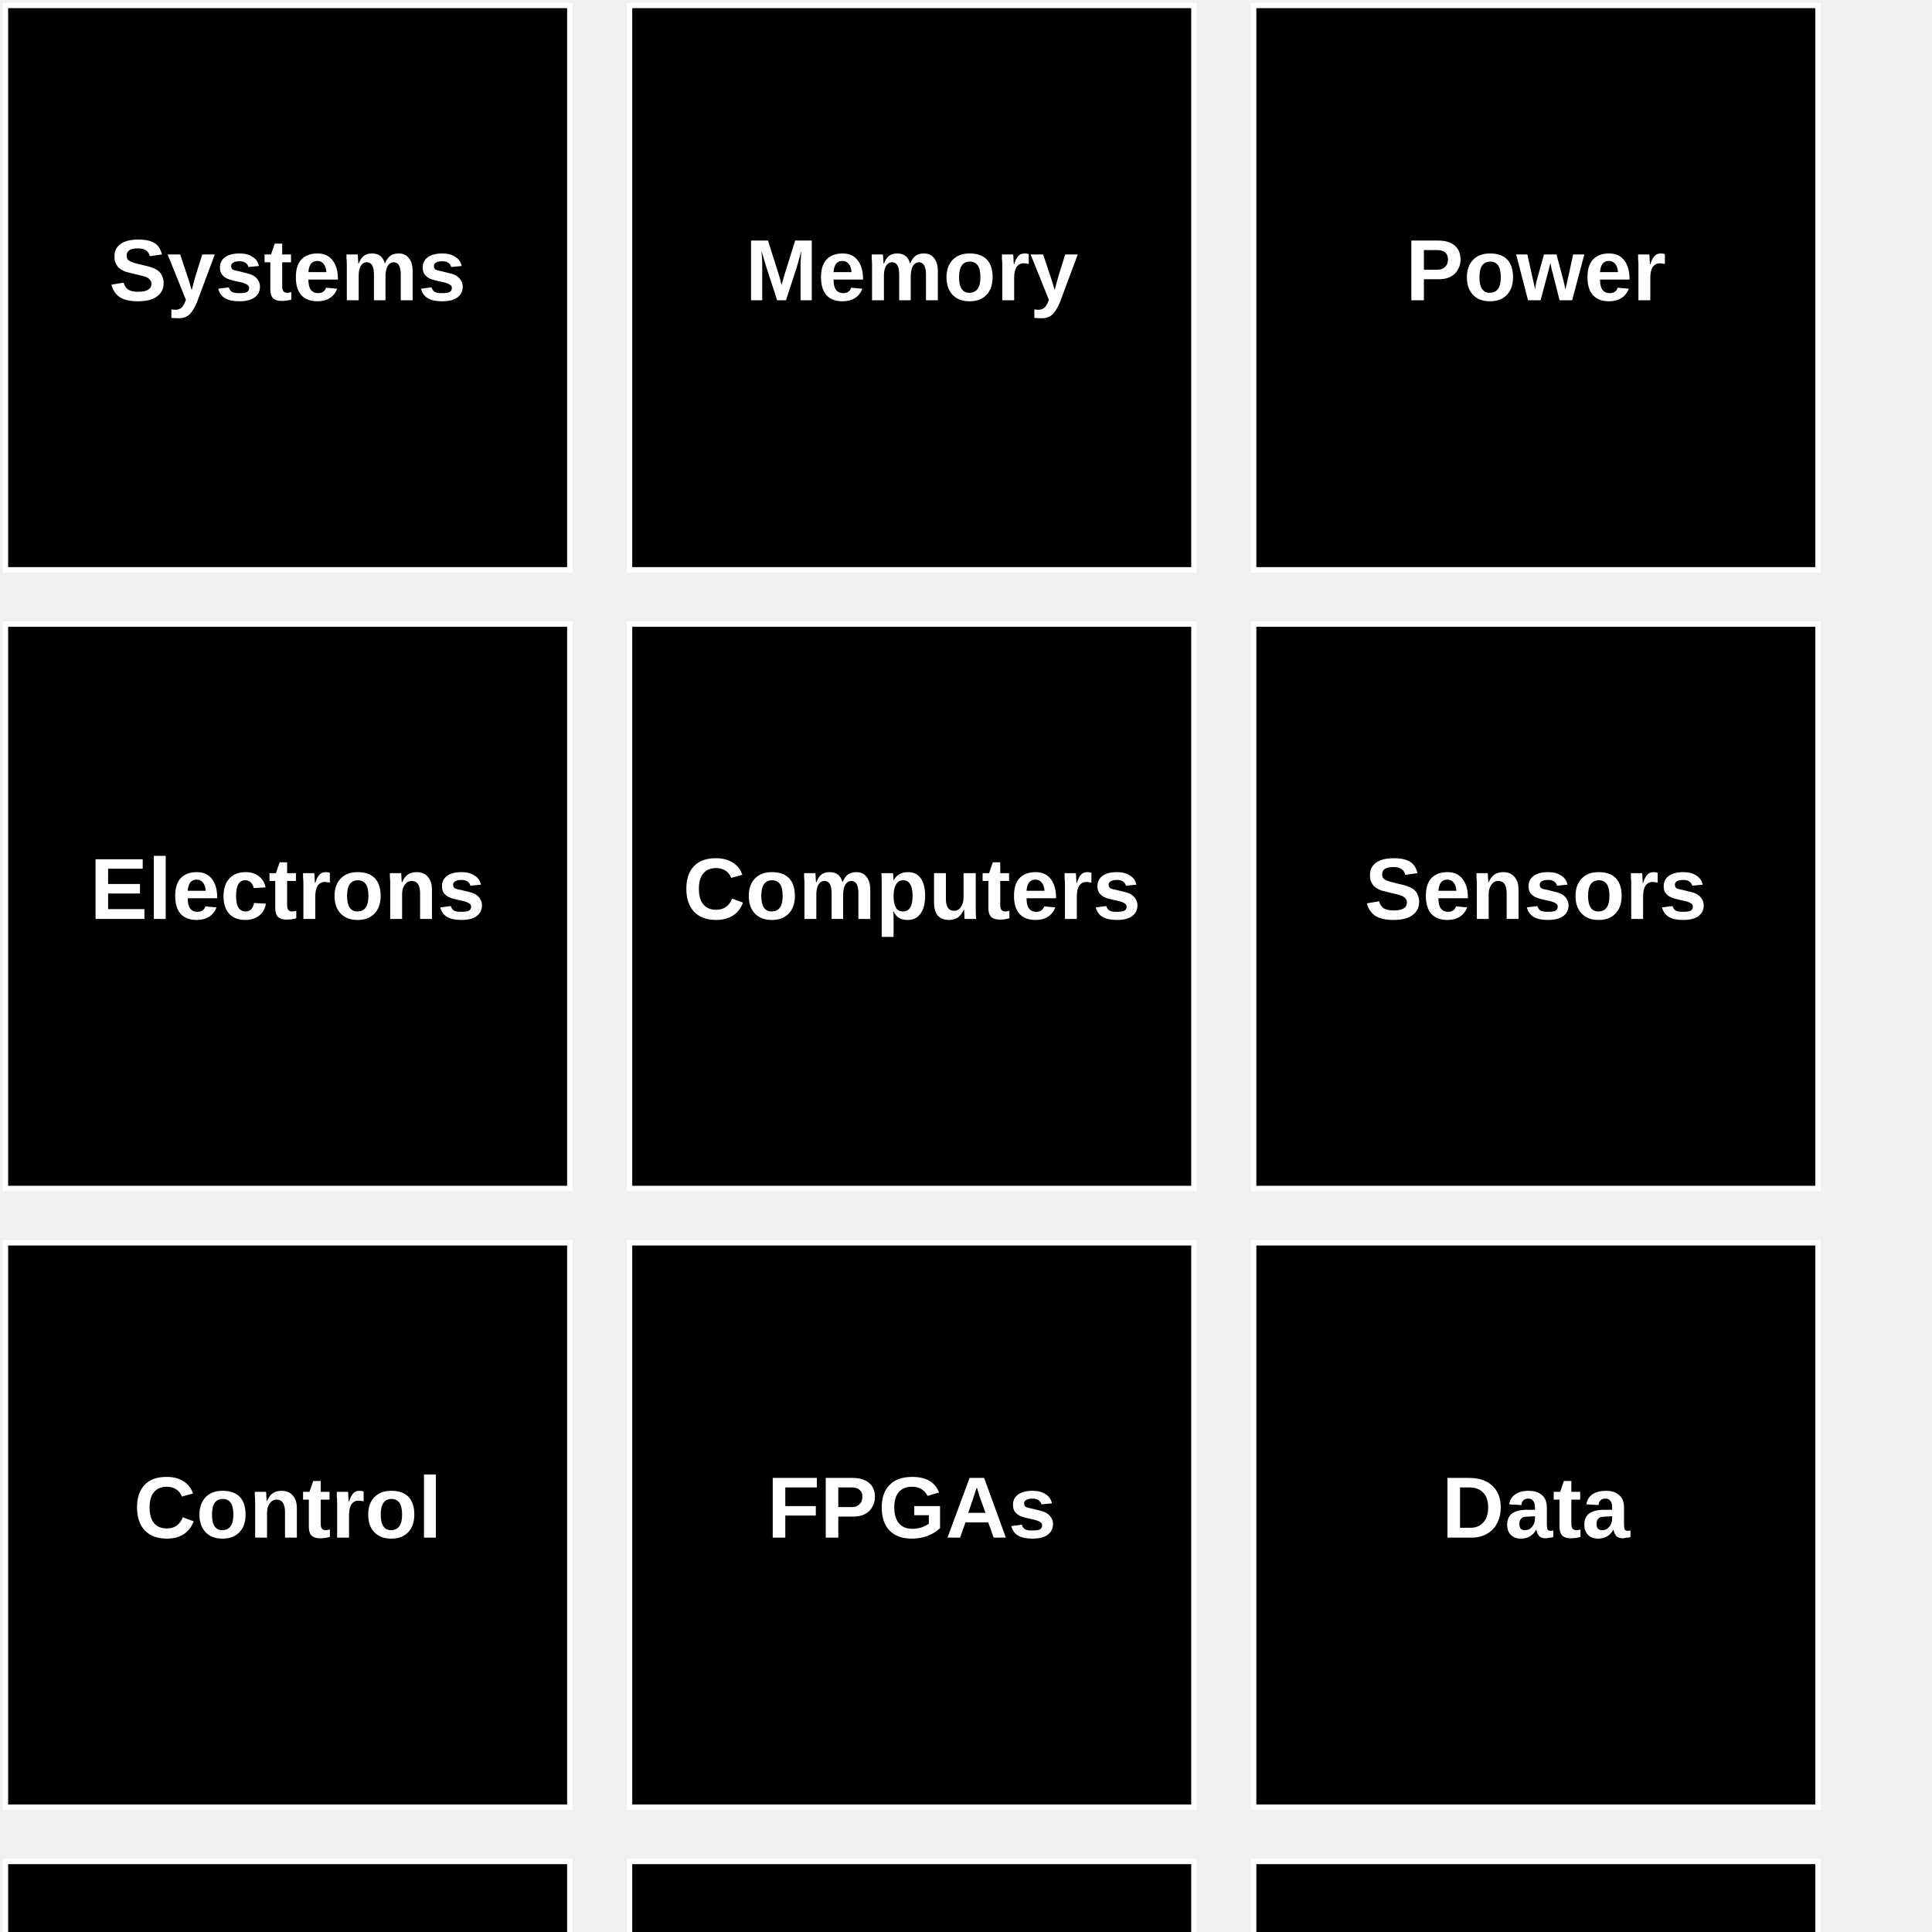
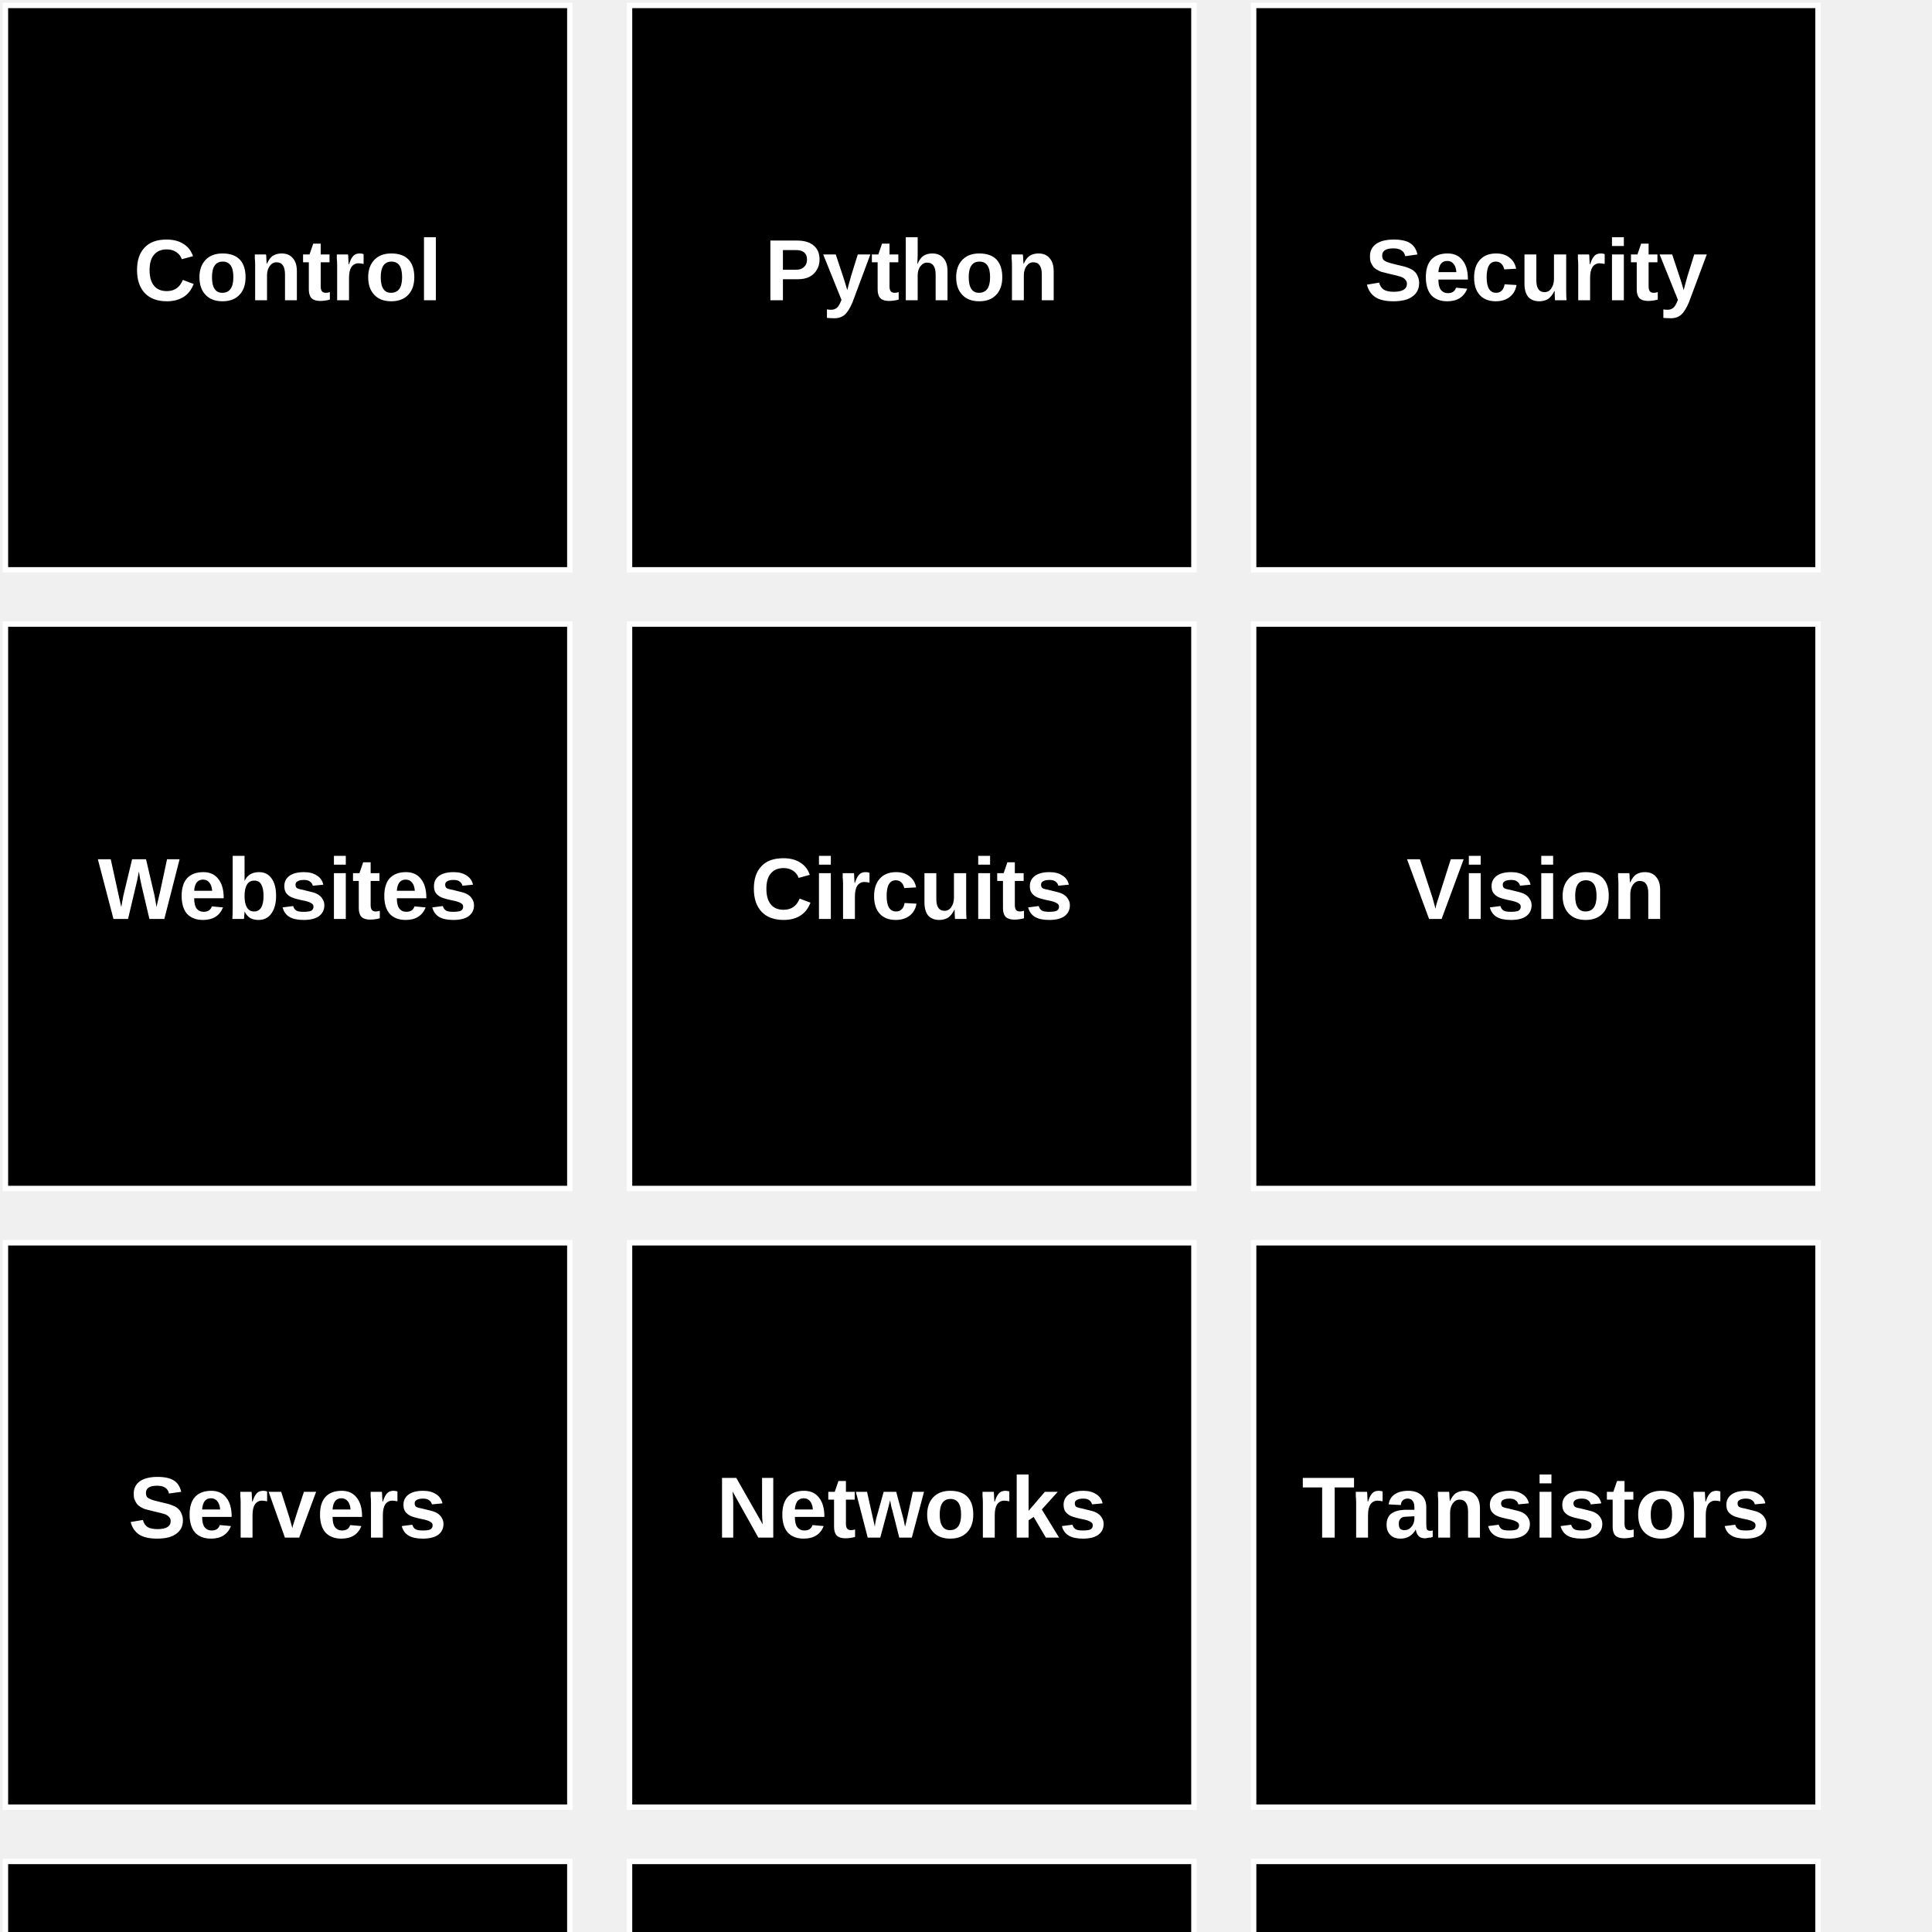
<svg xmlns="http://www.w3.org/2000/svg" id="Medium_Front_T" width="89mm" height="89mm" viewBox="0 0 89 89" version="1.1">
-   <g id="Systems" transform="scale(1,1) translate(0, 0)" style="fill:#000000;stroke:#FFFFFF;font-size:4.0px;">
-     <rect class="box" id="box_Systems" x="0.250" y="0.250" width="26.0" height="26.0" style="fill-opacity:1;stroke-width:0.25;stroke-linecap:round;stroke-linejoin:miter;stroke-miterlimit:4;stroke-opacity:1" />
-     <text class="text" id="text_Systems" x="13.250" y="13.833" style="font-style:normal;font-weight:700;line-height:1.0;font-family:'Arial';white-space:pre;display:inline;fill:#FFFFFF;fill-opacity:1;stroke:none" alignment-baseline="middle" text-anchor="middle">Systems</text>
+   <g id="Control" transform="scale(1,1) translate(0, 0)" style="fill:#000000;stroke:#FFFFFF;font-size:4.0px;">
+     <rect class="box" id="box_Control" x="0.250" y="0.250" width="26.0" height="26.0" style="fill-opacity:1;stroke-width:0.25;stroke-linecap:round;stroke-linejoin:miter;stroke-miterlimit:4;stroke-opacity:1" />
+     <text class="text" id="text_Control" x="13.250" y="13.833" style="font-style:normal;font-weight:700;line-height:1.0;font-family:'Arial';white-space:pre;display:inline;fill:#FFFFFF;fill-opacity:1;stroke:none" alignment-baseline="middle" text-anchor="middle">Control</text>
  </g>
-   <g id="Memory" transform="scale(1,1) translate(0, 0)" style="fill:#000000;stroke:#FFFFFF;font-size:4.0px;">
-     <rect class="box" id="box_Memory" x="29.000" y="0.250" width="26.0" height="26.0" style="fill-opacity:1;stroke-width:0.25;stroke-linecap:round;stroke-linejoin:miter;stroke-miterlimit:4;stroke-opacity:1" />
-     <text class="text" id="text_Memory" x="42.000" y="13.833" style="font-style:normal;font-weight:700;line-height:1.0;font-family:'Arial';white-space:pre;display:inline;fill:#FFFFFF;fill-opacity:1;stroke:none" alignment-baseline="middle" text-anchor="middle">Memory</text>
+   <g id="Python" transform="scale(1,1) translate(0, 0)" style="fill:#000000;stroke:#FFFFFF;font-size:4.0px;">
+     <rect class="box" id="box_Python" x="29.000" y="0.250" width="26.0" height="26.0" style="fill-opacity:1;stroke-width:0.25;stroke-linecap:round;stroke-linejoin:miter;stroke-miterlimit:4;stroke-opacity:1" />
+     <text class="text" id="text_Python" x="42.000" y="13.833" style="font-style:normal;font-weight:700;line-height:1.0;font-family:'Arial';white-space:pre;display:inline;fill:#FFFFFF;fill-opacity:1;stroke:none" alignment-baseline="middle" text-anchor="middle">Python</text>
  </g>
-   <g id="Power" transform="scale(1,1) translate(0, 0)" style="fill:#000000;stroke:#FFFFFF;font-size:4.0px;">
-     <rect class="box" id="box_Power" x="57.750" y="0.250" width="26.0" height="26.0" style="fill-opacity:1;stroke-width:0.25;stroke-linecap:round;stroke-linejoin:miter;stroke-miterlimit:4;stroke-opacity:1" />
-     <text class="text" id="text_Power" x="70.750" y="13.833" style="font-style:normal;font-weight:700;line-height:1.0;font-family:'Arial';white-space:pre;display:inline;fill:#FFFFFF;fill-opacity:1;stroke:none" alignment-baseline="middle" text-anchor="middle">Power</text>
+   <g id="Security" transform="scale(1,1) translate(0, 0)" style="fill:#000000;stroke:#FFFFFF;font-size:4.0px;">
+     <rect class="box" id="box_Security" x="57.750" y="0.250" width="26.0" height="26.0" style="fill-opacity:1;stroke-width:0.25;stroke-linecap:round;stroke-linejoin:miter;stroke-miterlimit:4;stroke-opacity:1" />
+     <text class="text" id="text_Security" x="70.750" y="13.833" style="font-style:normal;font-weight:700;line-height:1.0;font-family:'Arial';white-space:pre;display:inline;fill:#FFFFFF;fill-opacity:1;stroke:none" alignment-baseline="middle" text-anchor="middle">Security</text>
+   </g>
+   <g id="Websites" transform="scale(1,1) translate(0, 0)" style="fill:#000000;stroke:#FFFFFF;font-size:4.0px;">
+     <rect class="box" id="box_Websites" x="0.250" y="28.750" width="26.0" height="26.0" style="fill-opacity:1;stroke-width:0.25;stroke-linecap:round;stroke-linejoin:miter;stroke-miterlimit:4;stroke-opacity:1" />
+     <text class="text" id="text_Websites" x="13.250" y="42.333" style="font-style:normal;font-weight:700;line-height:1.0;font-family:'Arial';white-space:pre;display:inline;fill:#FFFFFF;fill-opacity:1;stroke:none" alignment-baseline="middle" text-anchor="middle">Websites</text>
+   </g>
+   <g id="Circuits" transform="scale(1,1) translate(0, 0)" style="fill:#000000;stroke:#FFFFFF;font-size:4.0px;">
+     <rect class="box" id="box_Circuits" x="29.000" y="28.750" width="26.0" height="26.0" style="fill-opacity:1;stroke-width:0.25;stroke-linecap:round;stroke-linejoin:miter;stroke-miterlimit:4;stroke-opacity:1" />
+     <text class="text" id="text_Circuits" x="42.000" y="42.333" style="font-style:normal;font-weight:700;line-height:1.0;font-family:'Arial';white-space:pre;display:inline;fill:#FFFFFF;fill-opacity:1;stroke:none" alignment-baseline="middle" text-anchor="middle">Circuits</text>
+   </g>
+   <g id="Vision" transform="scale(1,1) translate(0, 0)" style="fill:#000000;stroke:#FFFFFF;font-size:4.0px;">
+     <rect class="box" id="box_Vision" x="57.750" y="28.750" width="26.0" height="26.0" style="fill-opacity:1;stroke-width:0.25;stroke-linecap:round;stroke-linejoin:miter;stroke-miterlimit:4;stroke-opacity:1" />
+     <text class="text" id="text_Vision" x="70.750" y="42.333" style="font-style:normal;font-weight:700;line-height:1.0;font-family:'Arial';white-space:pre;display:inline;fill:#FFFFFF;fill-opacity:1;stroke:none" alignment-baseline="middle" text-anchor="middle">Vision</text>
+   </g>
+   <g id="Servers" transform="scale(1,1) translate(0, 0)" style="fill:#000000;stroke:#FFFFFF;font-size:4.0px;">
+     <rect class="box" id="box_Servers" x="0.250" y="57.250" width="26.0" height="26.0" style="fill-opacity:1;stroke-width:0.25;stroke-linecap:round;stroke-linejoin:miter;stroke-miterlimit:4;stroke-opacity:1" />
+     <text class="text" id="text_Servers" x="13.250" y="70.833" style="font-style:normal;font-weight:700;line-height:1.0;font-family:'Arial';white-space:pre;display:inline;fill:#FFFFFF;fill-opacity:1;stroke:none" alignment-baseline="middle" text-anchor="middle">Servers</text>
+   </g>
+   <g id="Networks" transform="scale(1,1) translate(0, 0)" style="fill:#000000;stroke:#FFFFFF;font-size:4.0px;">
+     <rect class="box" id="box_Networks" x="29.000" y="57.250" width="26.0" height="26.0" style="fill-opacity:1;stroke-width:0.25;stroke-linecap:round;stroke-linejoin:miter;stroke-miterlimit:4;stroke-opacity:1" />
+     <text class="text" id="text_Networks" x="42.000" y="70.833" style="font-style:normal;font-weight:700;line-height:1.0;font-family:'Arial';white-space:pre;display:inline;fill:#FFFFFF;fill-opacity:1;stroke:none" alignment-baseline="middle" text-anchor="middle">Networks</text>
+   </g>
+   <g id="Transistors" transform="scale(1,1) translate(0, 0)" style="fill:#000000;stroke:#FFFFFF;font-size:4.0px;">
+     <rect class="box" id="box_Transistors" x="57.750" y="57.250" width="26.0" height="26.0" style="fill-opacity:1;stroke-width:0.25;stroke-linecap:round;stroke-linejoin:miter;stroke-miterlimit:4;stroke-opacity:1" />
+     <text class="text" id="text_Transistors" x="70.750" y="70.833" style="font-style:normal;font-weight:700;line-height:1.0;font-family:'Arial';white-space:pre;display:inline;fill:#FFFFFF;fill-opacity:1;stroke:none" alignment-baseline="middle" text-anchor="middle">Transistors</text>
  </g>
  <g id="Electrons" transform="scale(1,1) translate(0, 0)" style="fill:#000000;stroke:#FFFFFF;font-size:4.0px;">
-     <rect class="box" id="box_Electrons" x="0.250" y="28.750" width="26.0" height="26.0" style="fill-opacity:1;stroke-width:0.25;stroke-linecap:round;stroke-linejoin:miter;stroke-miterlimit:4;stroke-opacity:1" />
-     <text class="text" id="text_Electrons" x="13.250" y="42.333" style="font-style:normal;font-weight:700;line-height:1.0;font-family:'Arial';white-space:pre;display:inline;fill:#FFFFFF;fill-opacity:1;stroke:none" alignment-baseline="middle" text-anchor="middle">Electrons</text>
+     <rect class="box" id="box_Electrons" x="0.250" y="85.750" width="26.0" height="26.0" style="fill-opacity:1;stroke-width:0.25;stroke-linecap:round;stroke-linejoin:miter;stroke-miterlimit:4;stroke-opacity:1" />
+     <text class="text" id="text_Electrons" x="13.250" y="99.333" style="font-style:normal;font-weight:700;line-height:1.0;font-family:'Arial';white-space:pre;display:inline;fill:#FFFFFF;fill-opacity:1;stroke:none" alignment-baseline="middle" text-anchor="middle">Electrons</text>
  </g>
-   <g id="Computers" transform="scale(1,1) translate(0, 0)" style="fill:#000000;stroke:#FFFFFF;font-size:4.0px;">
-     <rect class="box" id="box_Computers" x="29.000" y="28.750" width="26.0" height="26.0" style="fill-opacity:1;stroke-width:0.25;stroke-linecap:round;stroke-linejoin:miter;stroke-miterlimit:4;stroke-opacity:1" />
-     <text class="text" id="text_Computers" x="42.000" y="42.333" style="font-style:normal;font-weight:700;line-height:1.0;font-family:'Arial';white-space:pre;display:inline;fill:#FFFFFF;fill-opacity:1;stroke:none" alignment-baseline="middle" text-anchor="middle">Computers</text>
+   <g id="Audio" transform="scale(1,1) translate(0, 0)" style="fill:#000000;stroke:#FFFFFF;font-size:4.0px;">
+     <rect class="box" id="box_Audio" x="29.000" y="85.750" width="26.0" height="26.0" style="fill-opacity:1;stroke-width:0.25;stroke-linecap:round;stroke-linejoin:miter;stroke-miterlimit:4;stroke-opacity:1" />
+     <text class="text" id="text_Audio" x="42.000" y="99.333" style="font-style:normal;font-weight:700;line-height:1.0;font-family:'Arial';white-space:pre;display:inline;fill:#FFFFFF;fill-opacity:1;stroke:none" alignment-baseline="middle" text-anchor="middle">Audio</text>
  </g>
-   <g id="Sensors" transform="scale(1,1) translate(0, 0)" style="fill:#000000;stroke:#FFFFFF;font-size:4.0px;">
-     <rect class="box" id="box_Sensors" x="57.750" y="28.750" width="26.0" height="26.0" style="fill-opacity:1;stroke-width:0.25;stroke-linecap:round;stroke-linejoin:miter;stroke-miterlimit:4;stroke-opacity:1" />
-     <text class="text" id="text_Sensors" x="70.750" y="42.333" style="font-style:normal;font-weight:700;line-height:1.0;font-family:'Arial';white-space:pre;display:inline;fill:#FFFFFF;fill-opacity:1;stroke:none" alignment-baseline="middle" text-anchor="middle">Sensors</text>
-   </g>
-   <g id="Control" transform="scale(1,1) translate(0, 0)" style="fill:#000000;stroke:#FFFFFF;font-size:4.0px;">
-     <rect class="box" id="box_Control" x="0.250" y="57.250" width="26.0" height="26.0" style="fill-opacity:1;stroke-width:0.25;stroke-linecap:round;stroke-linejoin:miter;stroke-miterlimit:4;stroke-opacity:1" />
-     <text class="text" id="text_Control" x="13.250" y="70.833" style="font-style:normal;font-weight:700;line-height:1.0;font-family:'Arial';white-space:pre;display:inline;fill:#FFFFFF;fill-opacity:1;stroke:none" alignment-baseline="middle" text-anchor="middle">Control</text>
-   </g>
-   <g id="FPGAs" transform="scale(1,1) translate(0, 0)" style="fill:#000000;stroke:#FFFFFF;font-size:4.0px;">
-     <rect class="box" id="box_FPGAs" x="29.000" y="57.250" width="26.0" height="26.0" style="fill-opacity:1;stroke-width:0.25;stroke-linecap:round;stroke-linejoin:miter;stroke-miterlimit:4;stroke-opacity:1" />
-     <text class="text" id="text_FPGAs" x="42.000" y="70.833" style="font-style:normal;font-weight:700;line-height:1.0;font-family:'Arial';white-space:pre;display:inline;fill:#FFFFFF;fill-opacity:1;stroke:none" alignment-baseline="middle" text-anchor="middle">FPGAs</text>
-   </g>
-   <g id="Data" transform="scale(1,1) translate(0, 0)" style="fill:#000000;stroke:#FFFFFF;font-size:4.0px;">
-     <rect class="box" id="box_Data" x="57.750" y="57.250" width="26.0" height="26.0" style="fill-opacity:1;stroke-width:0.25;stroke-linecap:round;stroke-linejoin:miter;stroke-miterlimit:4;stroke-opacity:1" />
-     <text class="text" id="text_Data" x="70.750" y="70.833" style="font-style:normal;font-weight:700;line-height:1.0;font-family:'Arial';white-space:pre;display:inline;fill:#FFFFFF;fill-opacity:1;stroke:none" alignment-baseline="middle" text-anchor="middle">Data</text>
-   </g>
-   <g id="Vision" transform="scale(1,1) translate(0, 0)" style="fill:#000000;stroke:#FFFFFF;font-size:4.0px;">
-     <rect class="box" id="box_Vision" x="0.250" y="85.750" width="26.0" height="26.0" style="fill-opacity:1;stroke-width:0.25;stroke-linecap:round;stroke-linejoin:miter;stroke-miterlimit:4;stroke-opacity:1" />
-     <text class="text" id="text_Vision" x="13.250" y="99.333" style="font-style:normal;font-weight:700;line-height:1.0;font-family:'Arial';white-space:pre;display:inline;fill:#FFFFFF;fill-opacity:1;stroke:none" alignment-baseline="middle" text-anchor="middle">Vision</text>
-   </g>
-   <g id="Logic" transform="scale(1,1) translate(0, 0)" style="fill:#000000;stroke:#FFFFFF;font-size:4.0px;">
-     <rect class="box" id="box_Logic" x="29.000" y="85.750" width="26.0" height="26.0" style="fill-opacity:1;stroke-width:0.25;stroke-linecap:round;stroke-linejoin:miter;stroke-miterlimit:4;stroke-opacity:1" />
-     <text class="text" id="text_Logic" x="42.000" y="99.333" style="font-style:normal;font-weight:700;line-height:1.0;font-family:'Arial';white-space:pre;display:inline;fill:#FFFFFF;fill-opacity:1;stroke:none" alignment-baseline="middle" text-anchor="middle">Logic</text>
-   </g>
-   <g id="Learning" transform="scale(1,1) translate(0, 0)" style="fill:#000000;stroke:#FFFFFF;font-size:4.0px;">
-     <rect class="box" id="box_Learning" x="57.750" y="85.750" width="26.0" height="26.0" style="fill-opacity:1;stroke-width:0.25;stroke-linecap:round;stroke-linejoin:miter;stroke-miterlimit:4;stroke-opacity:1" />
-     <text class="text" id="text_Learning" x="70.750" y="99.333" style="font-style:normal;font-weight:700;line-height:1.0;font-family:'Arial';white-space:pre;display:inline;fill:#FFFFFF;fill-opacity:1;stroke:none" alignment-baseline="middle" text-anchor="middle">Learning</text>
+   <g id="Robotics" transform="scale(1,1) translate(0, 0)" style="fill:#000000;stroke:#FFFFFF;font-size:4.0px;">
+     <rect class="box" id="box_Robotics" x="57.750" y="85.750" width="26.0" height="26.0" style="fill-opacity:1;stroke-width:0.25;stroke-linecap:round;stroke-linejoin:miter;stroke-miterlimit:4;stroke-opacity:1" />
+     <text class="text" id="text_Robotics" x="70.750" y="99.333" style="font-style:normal;font-weight:700;line-height:1.0;font-family:'Arial';white-space:pre;display:inline;fill:#FFFFFF;fill-opacity:1;stroke:none" alignment-baseline="middle" text-anchor="middle">Robotics</text>
  </g>
</svg>
